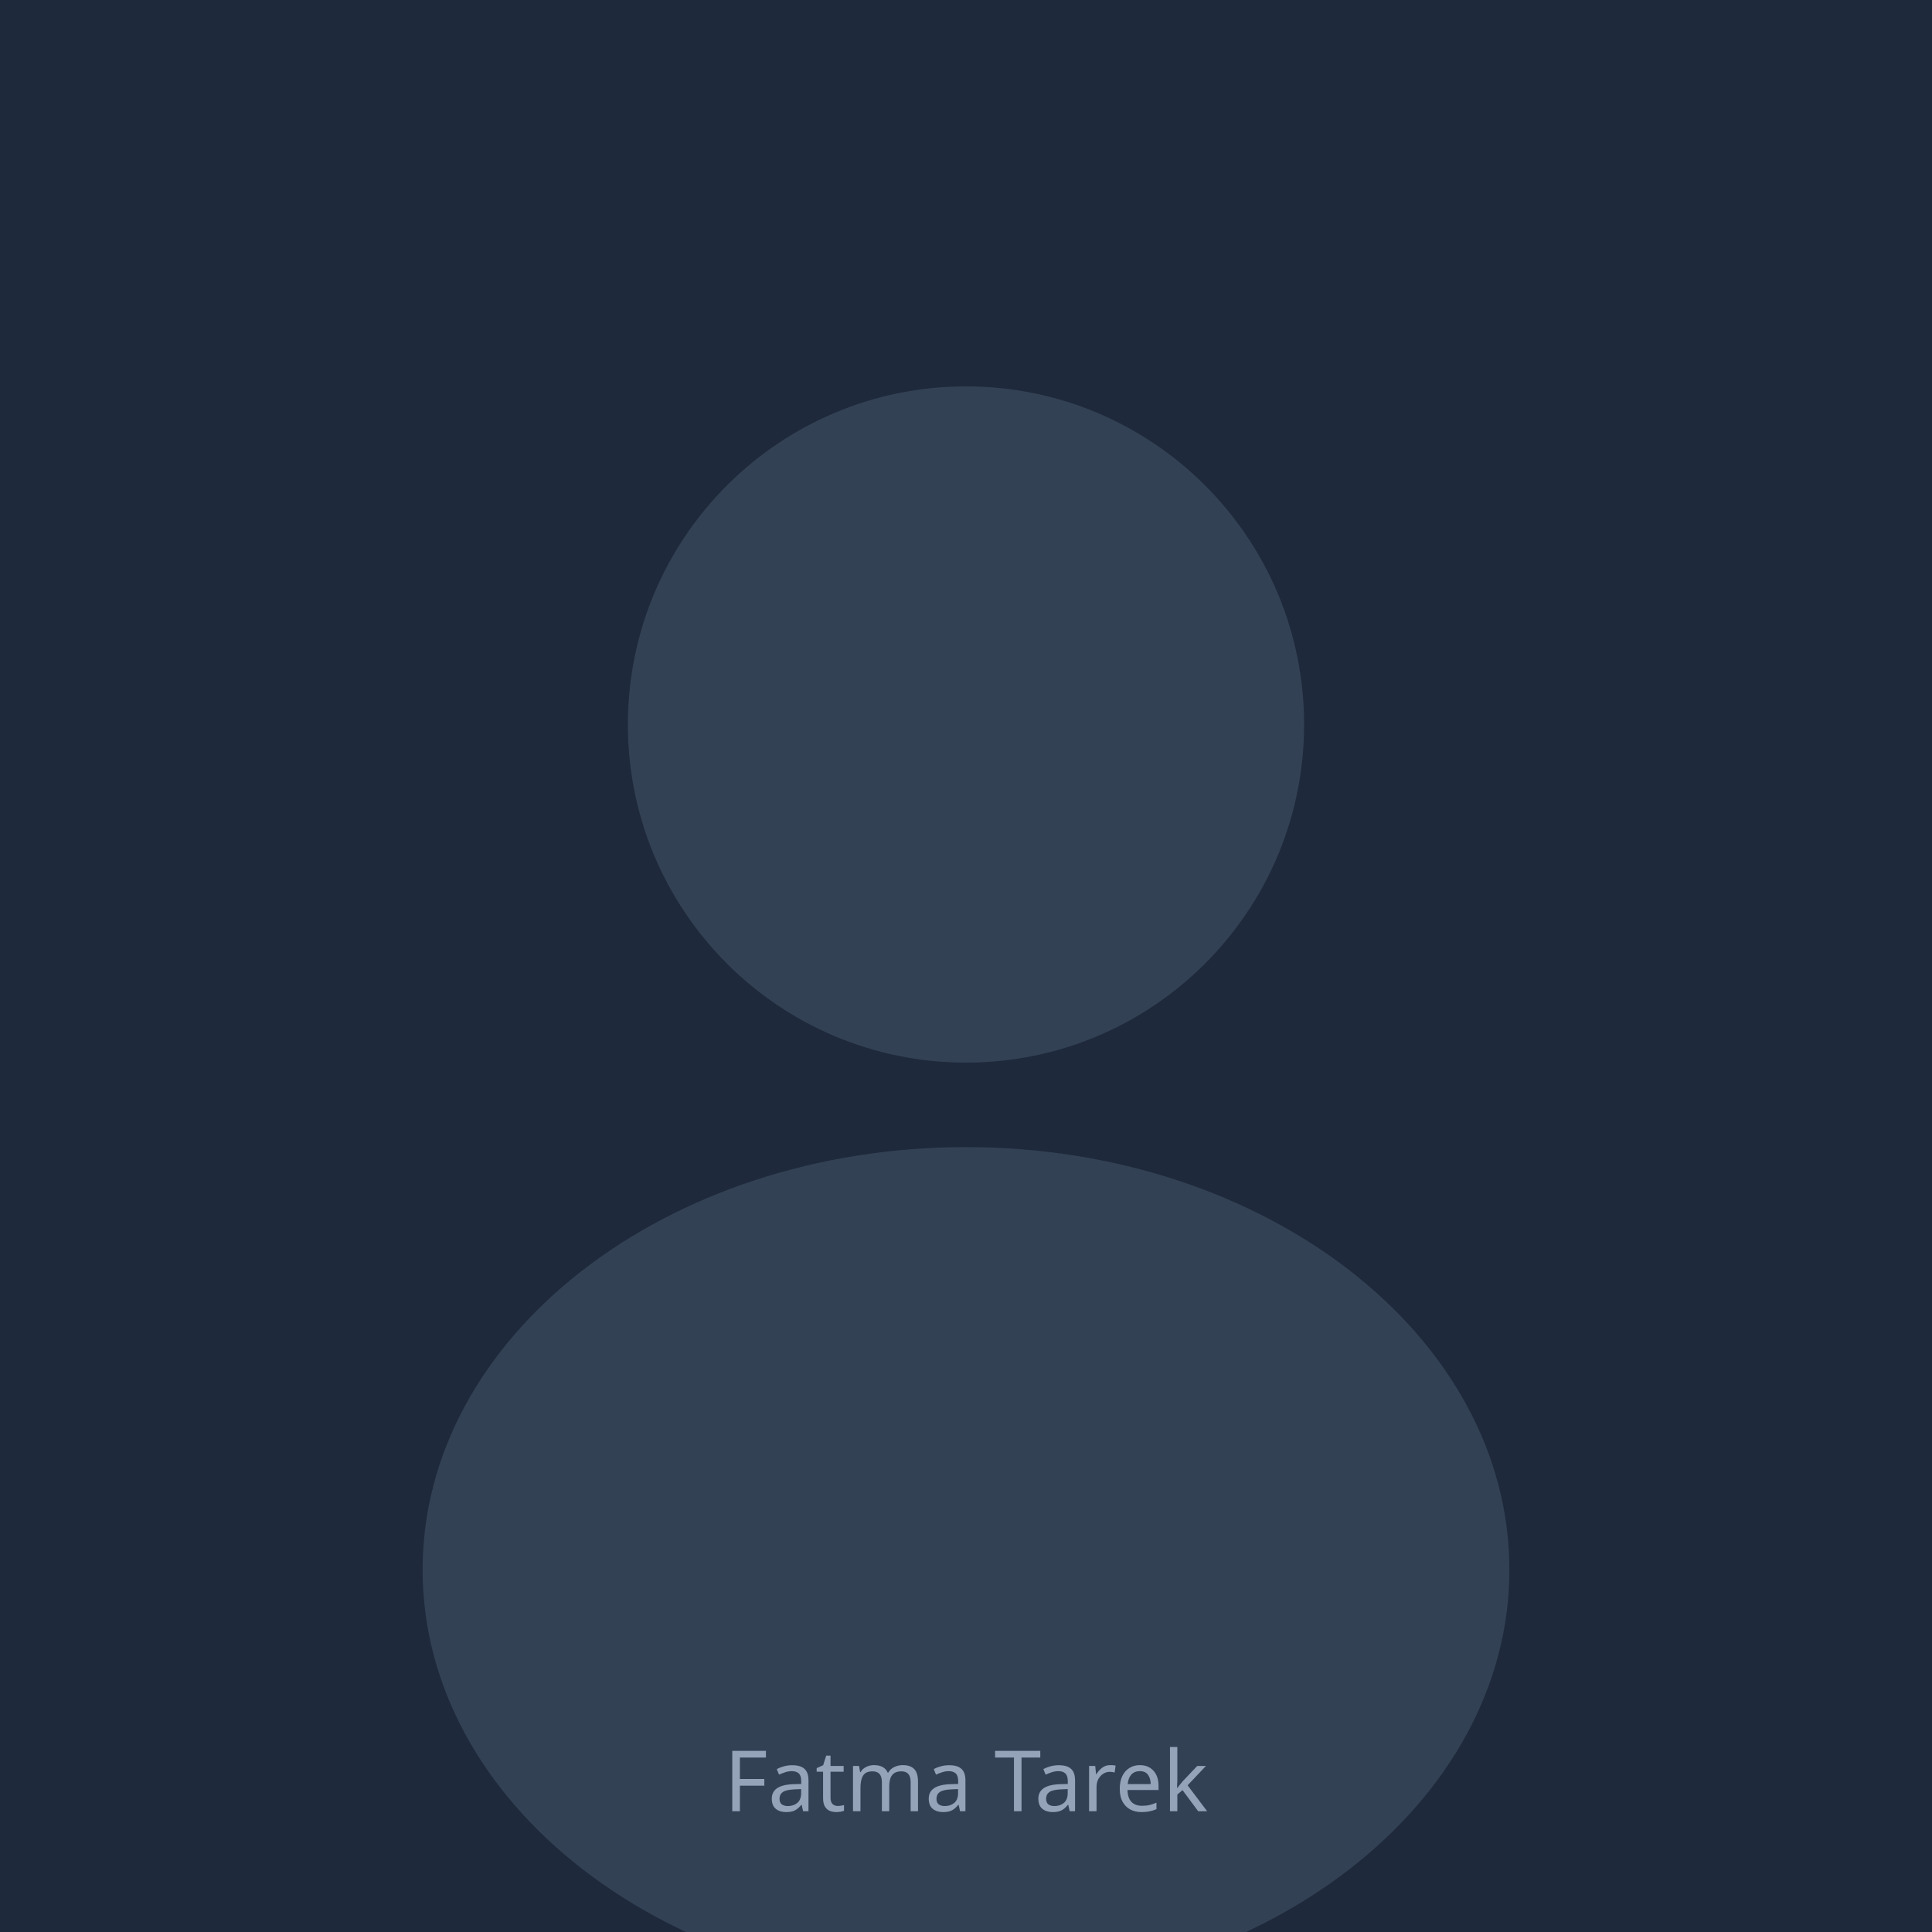
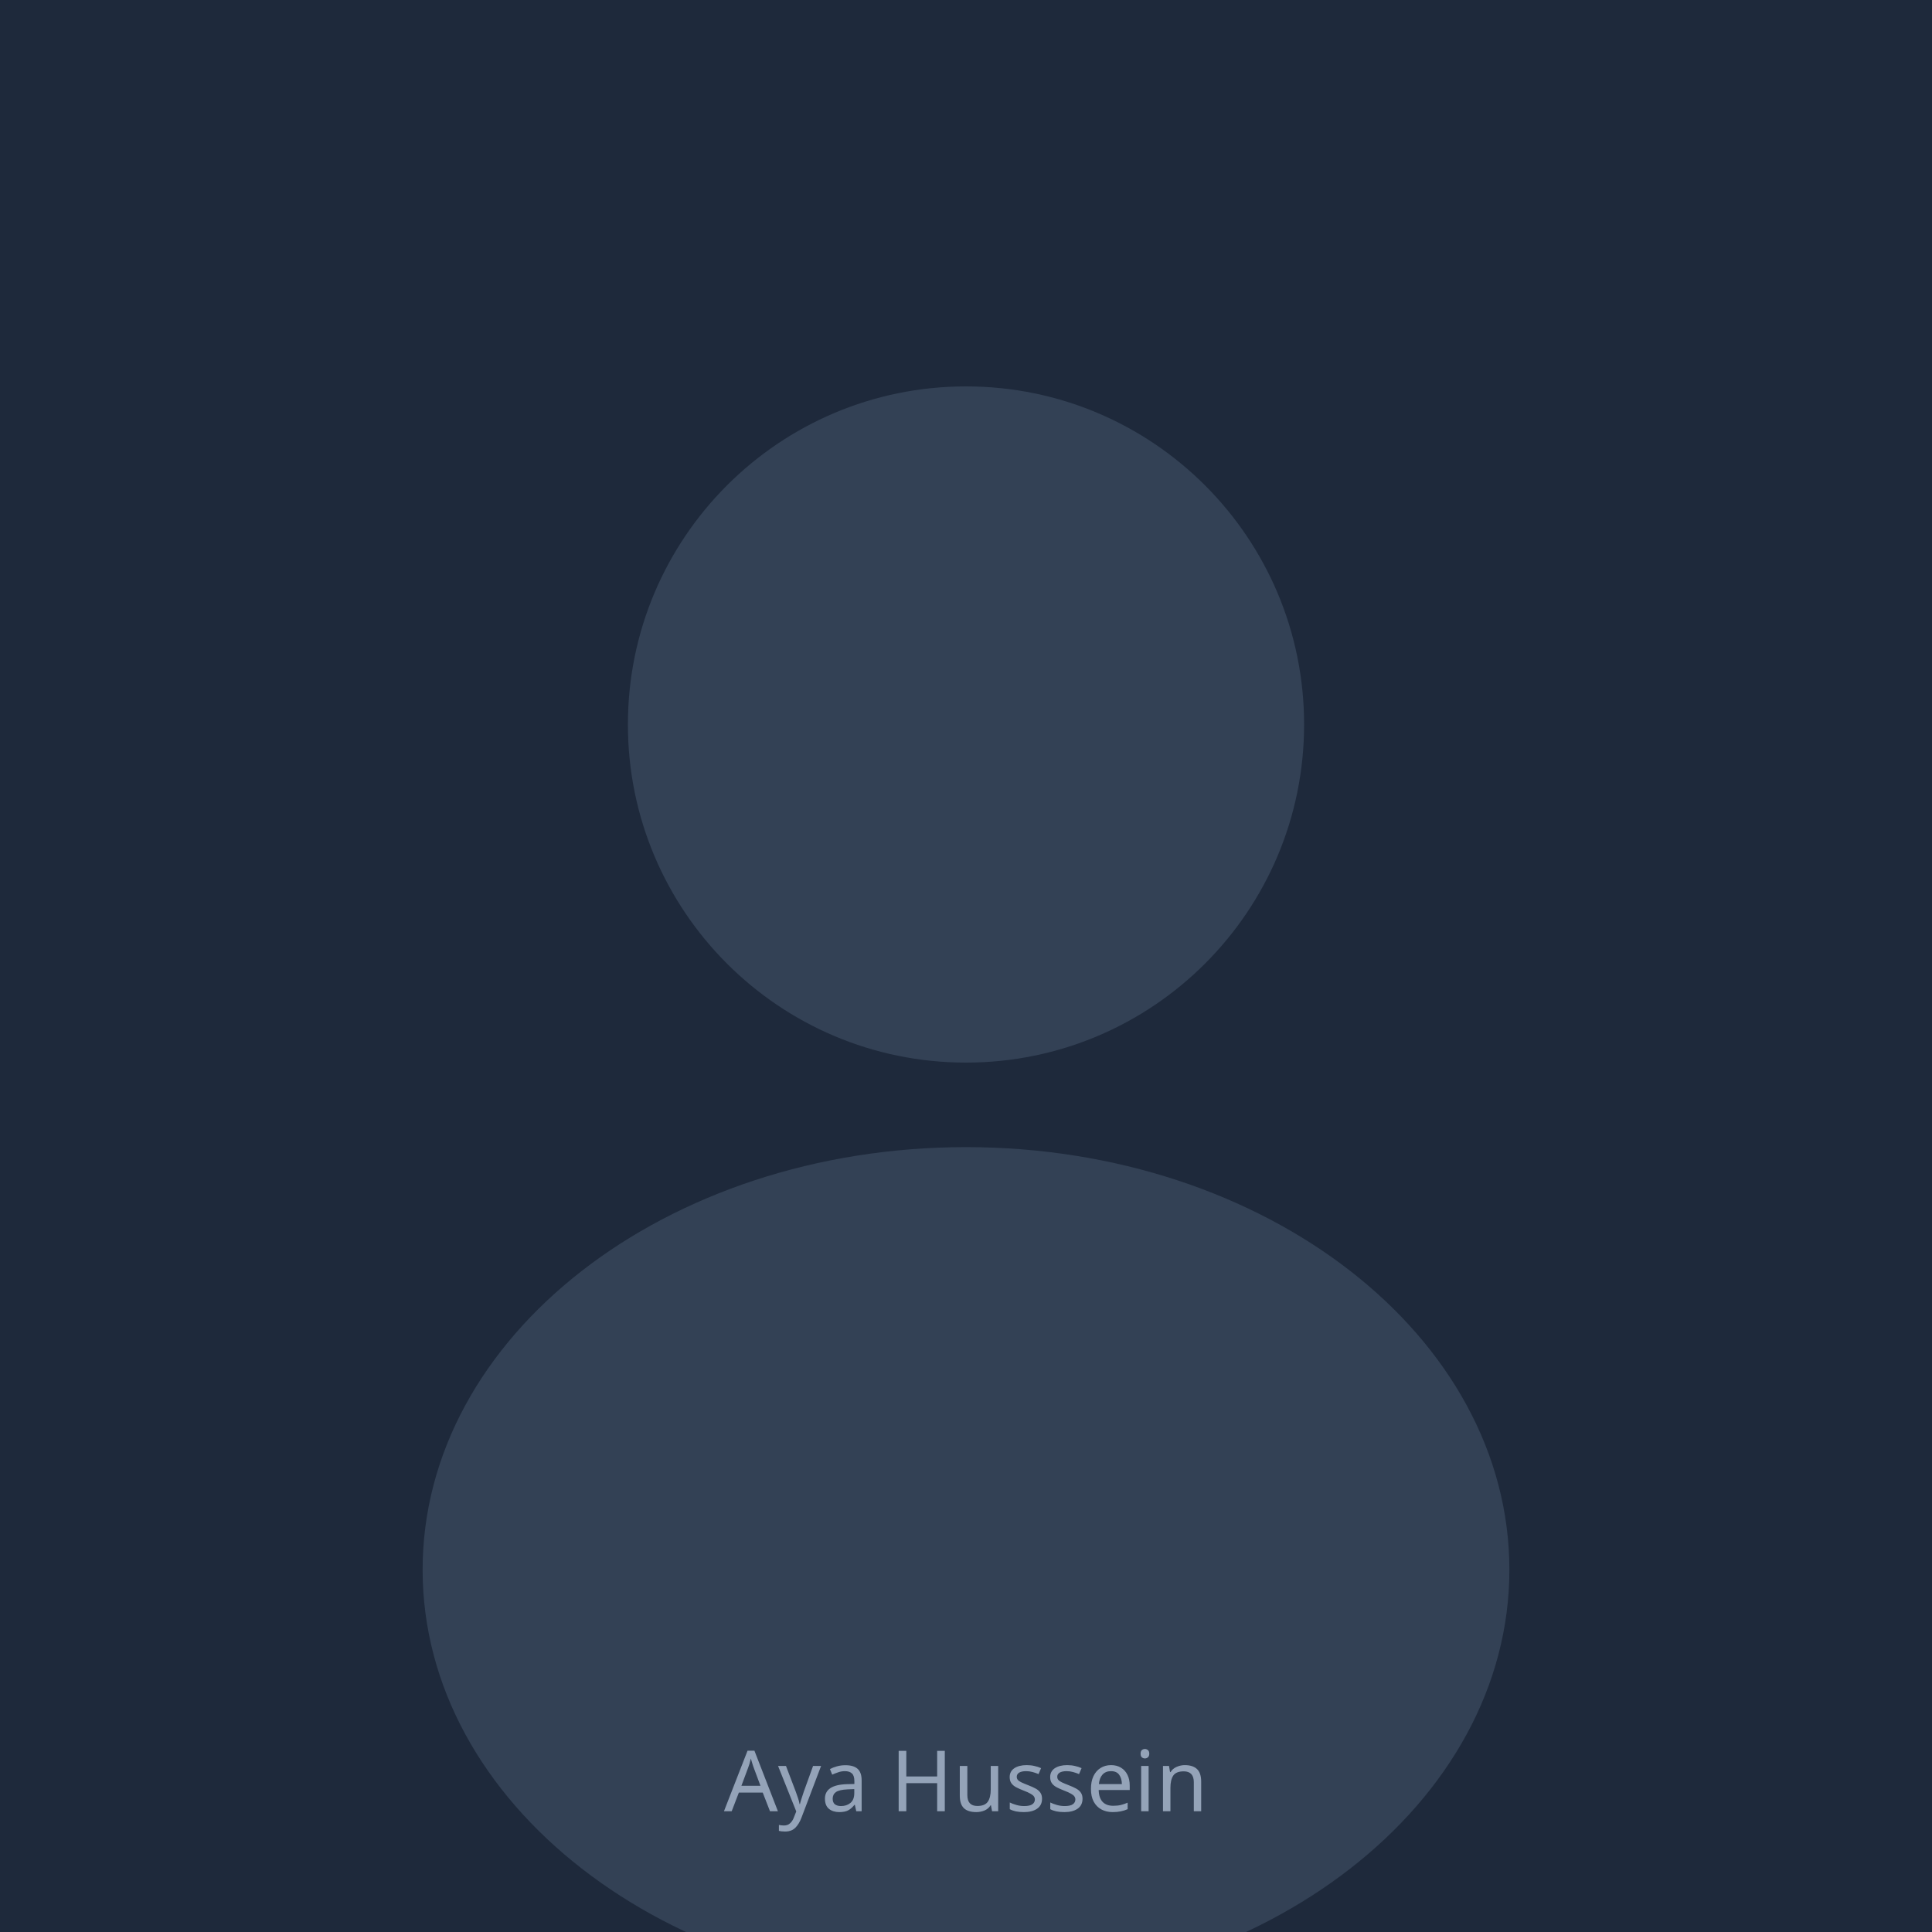
<svg xmlns="http://www.w3.org/2000/svg" viewBox="0 0 320 320" fill="none">
  <rect width="320" height="320" fill="#1e293b" />
  <circle cx="160" cy="120" r="56" fill="#334155" />
  <ellipse cx="160" cy="260" rx="90" ry="70" fill="#334155" />
-   <text x="160" y="300" text-anchor="middle" fill="#94a3b8" font-family="system-ui,sans-serif" font-size="14">Fatma Tarek</text>
+   <text x="160" y="300" text-anchor="middle" fill="#94a3b8" font-family="system-ui,sans-serif" font-size="14">Aya Hussein</text>
</svg>
